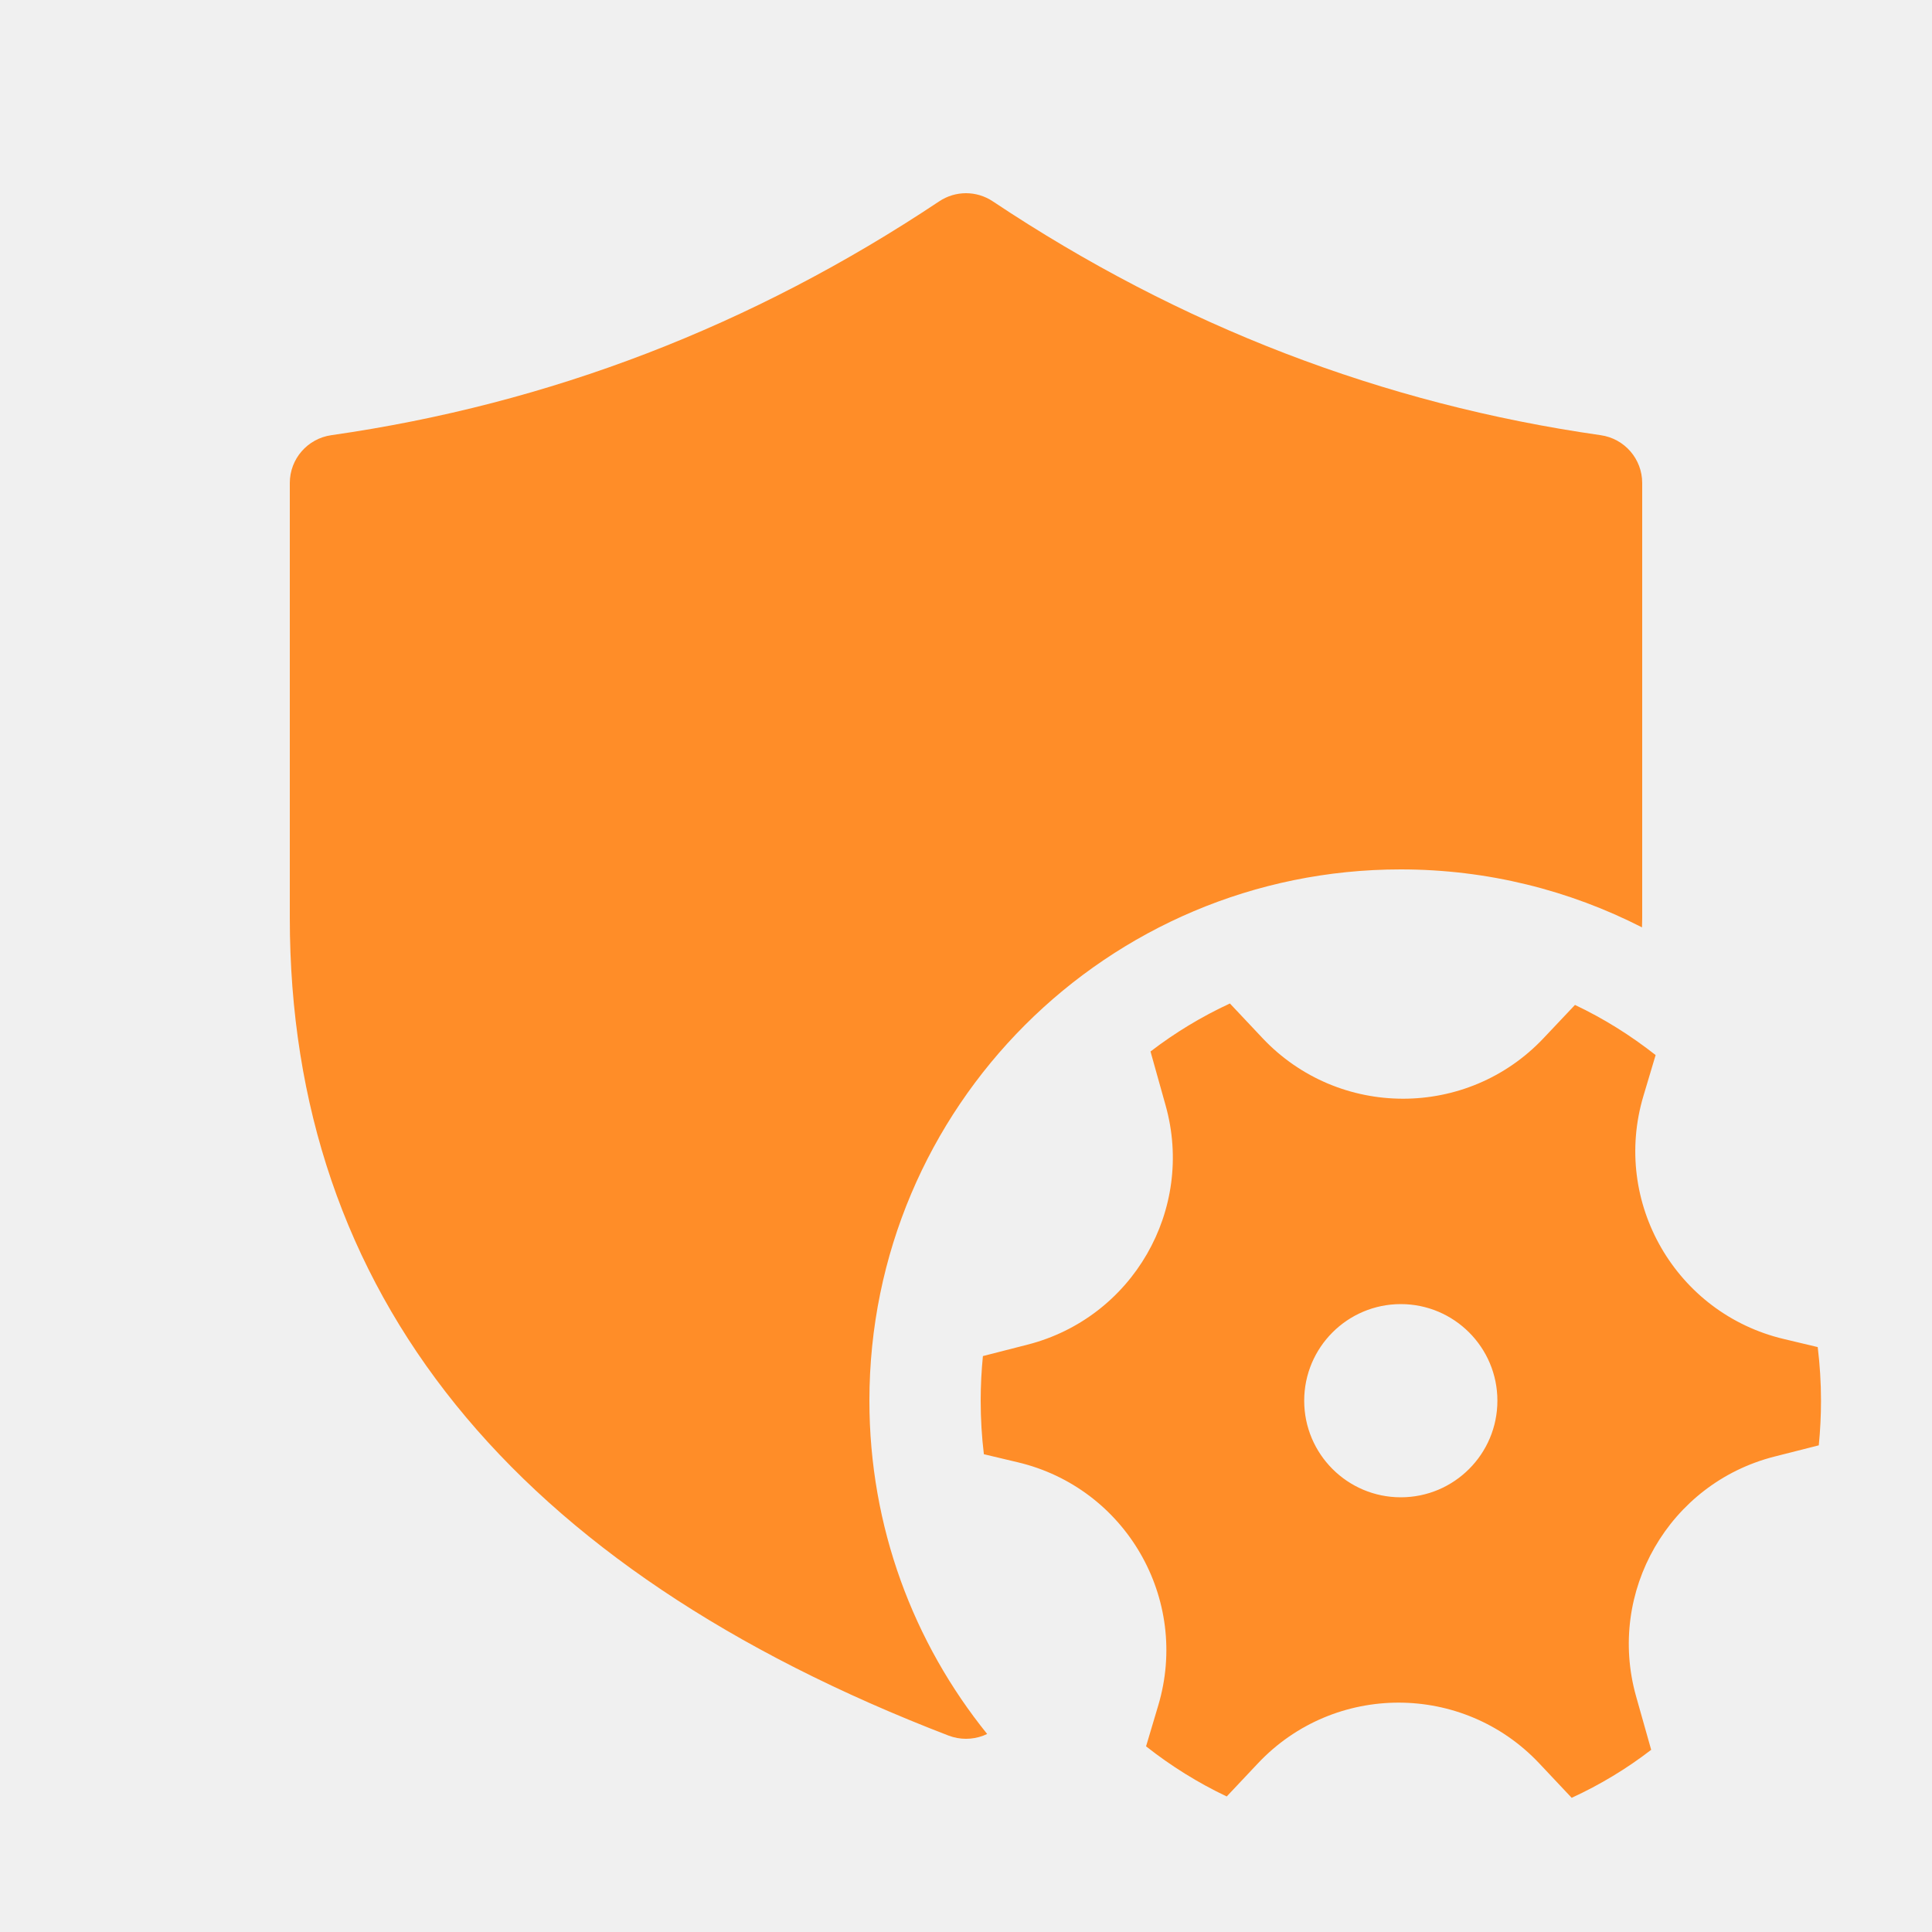
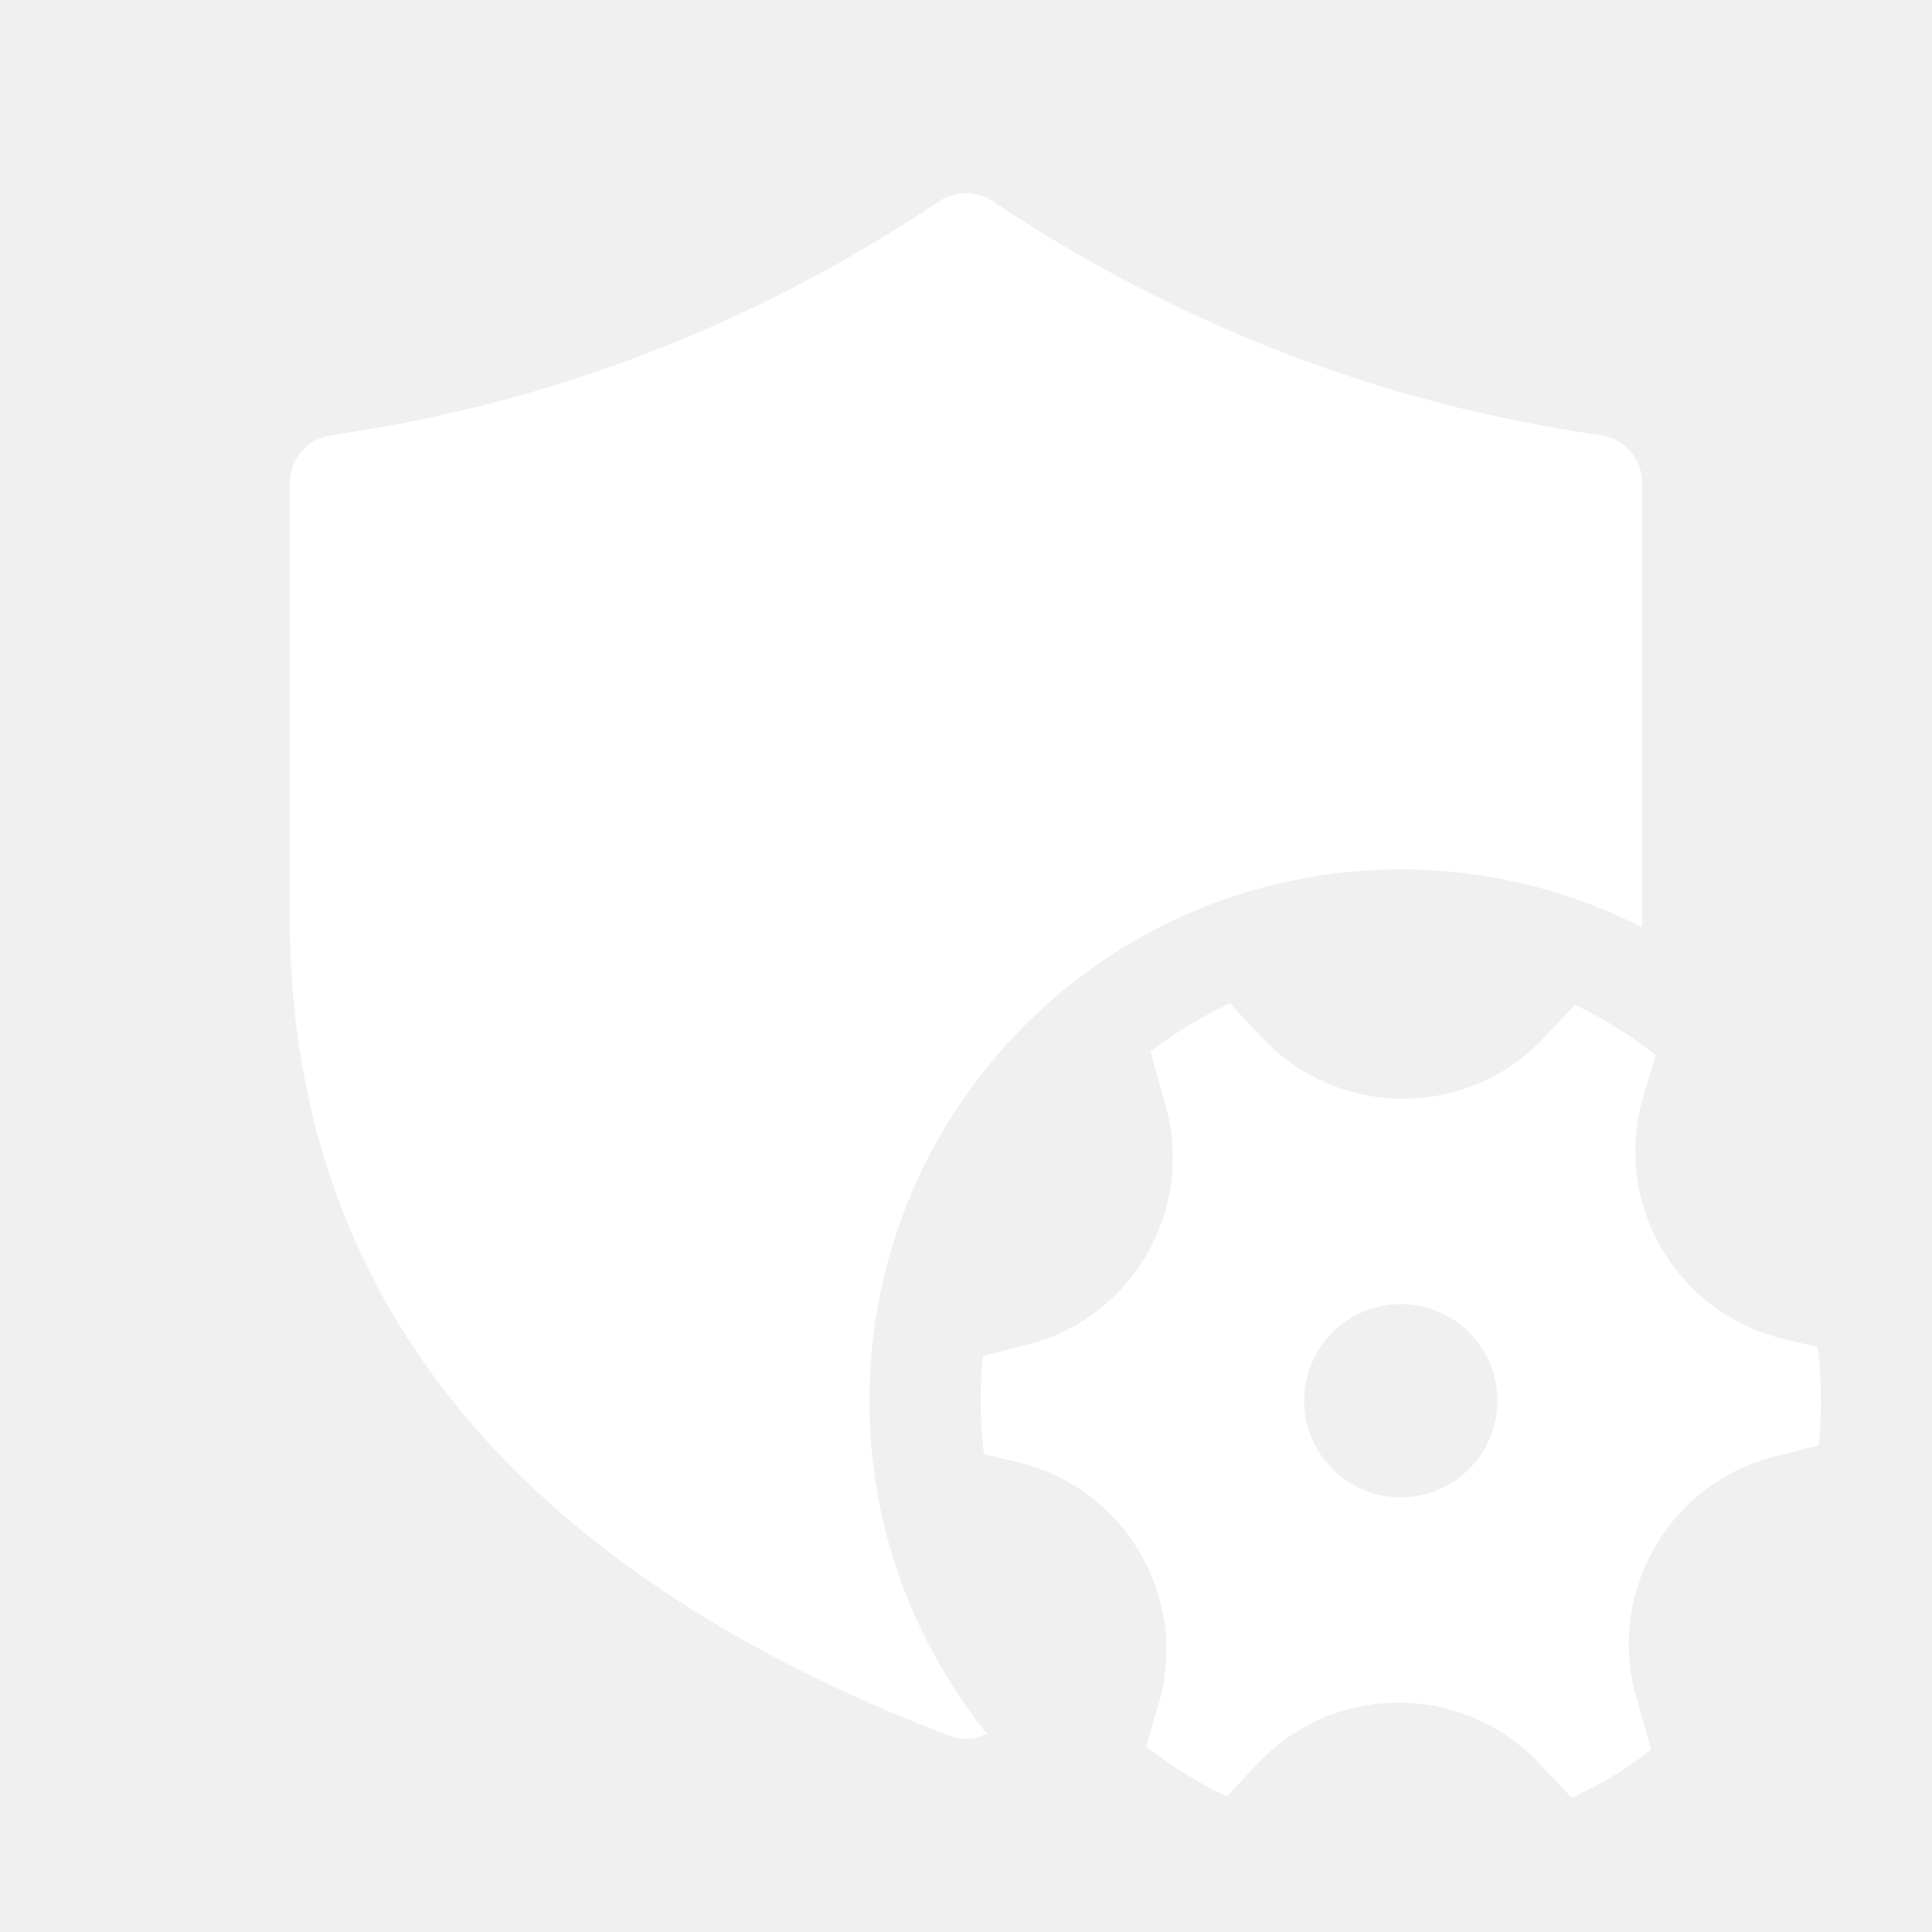
<svg xmlns="http://www.w3.org/2000/svg" width="20" height="20" viewBox="0 0 20 20" fill="none">
-   <path d="M13.069 10.746C13.858 11.583 15.19 11.583 15.979 10.747L16.304 10.403C16.602 10.544 16.881 10.719 17.139 10.922L17.013 11.344C16.683 12.446 17.349 13.598 18.469 13.862L18.817 13.945C18.839 14.127 18.851 14.312 18.851 14.5C18.851 14.656 18.843 14.81 18.828 14.962L18.367 15.079C17.279 15.357 16.633 16.477 16.936 17.558L17.093 18.114C16.839 18.31 16.563 18.476 16.27 18.611L15.934 18.254C15.145 17.417 13.814 17.416 13.024 18.252L12.699 18.597C12.402 18.456 12.121 18.281 11.864 18.078L11.99 17.655C12.319 16.553 11.653 15.401 10.534 15.137L10.185 15.054C10.163 14.872 10.152 14.687 10.152 14.5C10.152 14.344 10.16 14.19 10.175 14.038L10.636 13.92C11.724 13.642 12.37 12.523 12.066 11.442L11.91 10.885C12.164 10.69 12.44 10.523 12.732 10.388L13.069 10.746ZM9.723 2.084C9.891 1.972 10.109 1.972 10.277 2.084C12.215 3.376 14.311 4.182 16.57 4.505C16.817 4.54 17 4.751 17 5V9.5C17 9.533 16.998 9.566 16.998 9.6C16.248 9.217 15.4 9 14.5 9C11.462 9 9 11.462 9 14.5C9 15.807 9.457 17.006 10.219 17.95C10.206 17.955 10.193 17.962 10.18 17.967C10.064 18.011 9.936 18.011 9.82 17.967C5.307 16.231 3 13.391 3 9.5V5C3 4.751 3.183 4.54 3.43 4.505C5.689 4.182 7.785 3.376 9.723 2.084ZM14.501 13.5C13.949 13.5 13.501 13.948 13.501 14.5C13.501 15.052 13.949 15.5 14.501 15.5C15.053 15.5 15.501 15.052 15.501 14.5C15.501 13.948 15.053 13.5 14.501 13.5Z" fill="#FF8D28" />
+   <path d="M13.069 10.746C13.858 11.583 15.19 11.583 15.979 10.747L16.304 10.403C16.602 10.544 16.881 10.719 17.139 10.922L17.013 11.344C16.683 12.446 17.349 13.598 18.469 13.862L18.817 13.945C18.839 14.127 18.851 14.312 18.851 14.5C18.851 14.656 18.843 14.81 18.828 14.962L18.367 15.079C17.279 15.357 16.633 16.477 16.936 17.558L17.093 18.114C16.839 18.31 16.563 18.476 16.27 18.611L15.934 18.254C15.145 17.417 13.814 17.416 13.024 18.252L12.699 18.597C12.402 18.456 12.121 18.281 11.864 18.078L11.99 17.655C12.319 16.553 11.653 15.401 10.534 15.137L10.185 15.054C10.163 14.872 10.152 14.687 10.152 14.5C10.152 14.344 10.16 14.19 10.175 14.038L10.636 13.92C11.724 13.642 12.37 12.523 12.066 11.442L11.91 10.885C12.164 10.69 12.44 10.523 12.732 10.388L13.069 10.746ZM9.723 2.084C9.891 1.972 10.109 1.972 10.277 2.084C12.215 3.376 14.311 4.182 16.57 4.505C16.817 4.54 17 4.751 17 5V9.5C17 9.533 16.998 9.566 16.998 9.6C16.248 9.217 15.4 9 14.5 9C11.462 9 9 11.462 9 14.5C9 15.807 9.457 17.006 10.219 17.95C10.206 17.955 10.193 17.962 10.18 17.967C10.064 18.011 9.936 18.011 9.82 17.967C5.307 16.231 3 13.391 3 9.5V5C3 4.751 3.183 4.54 3.43 4.505C5.689 4.182 7.785 3.376 9.723 2.084ZM14.501 13.5C13.949 13.5 13.501 13.948 13.501 14.5C13.501 15.052 13.949 15.5 14.501 15.5C15.053 15.5 15.501 15.052 15.501 14.5C15.501 13.948 15.053 13.5 14.501 13.5Z" fill="#FFF" />
</svg>
